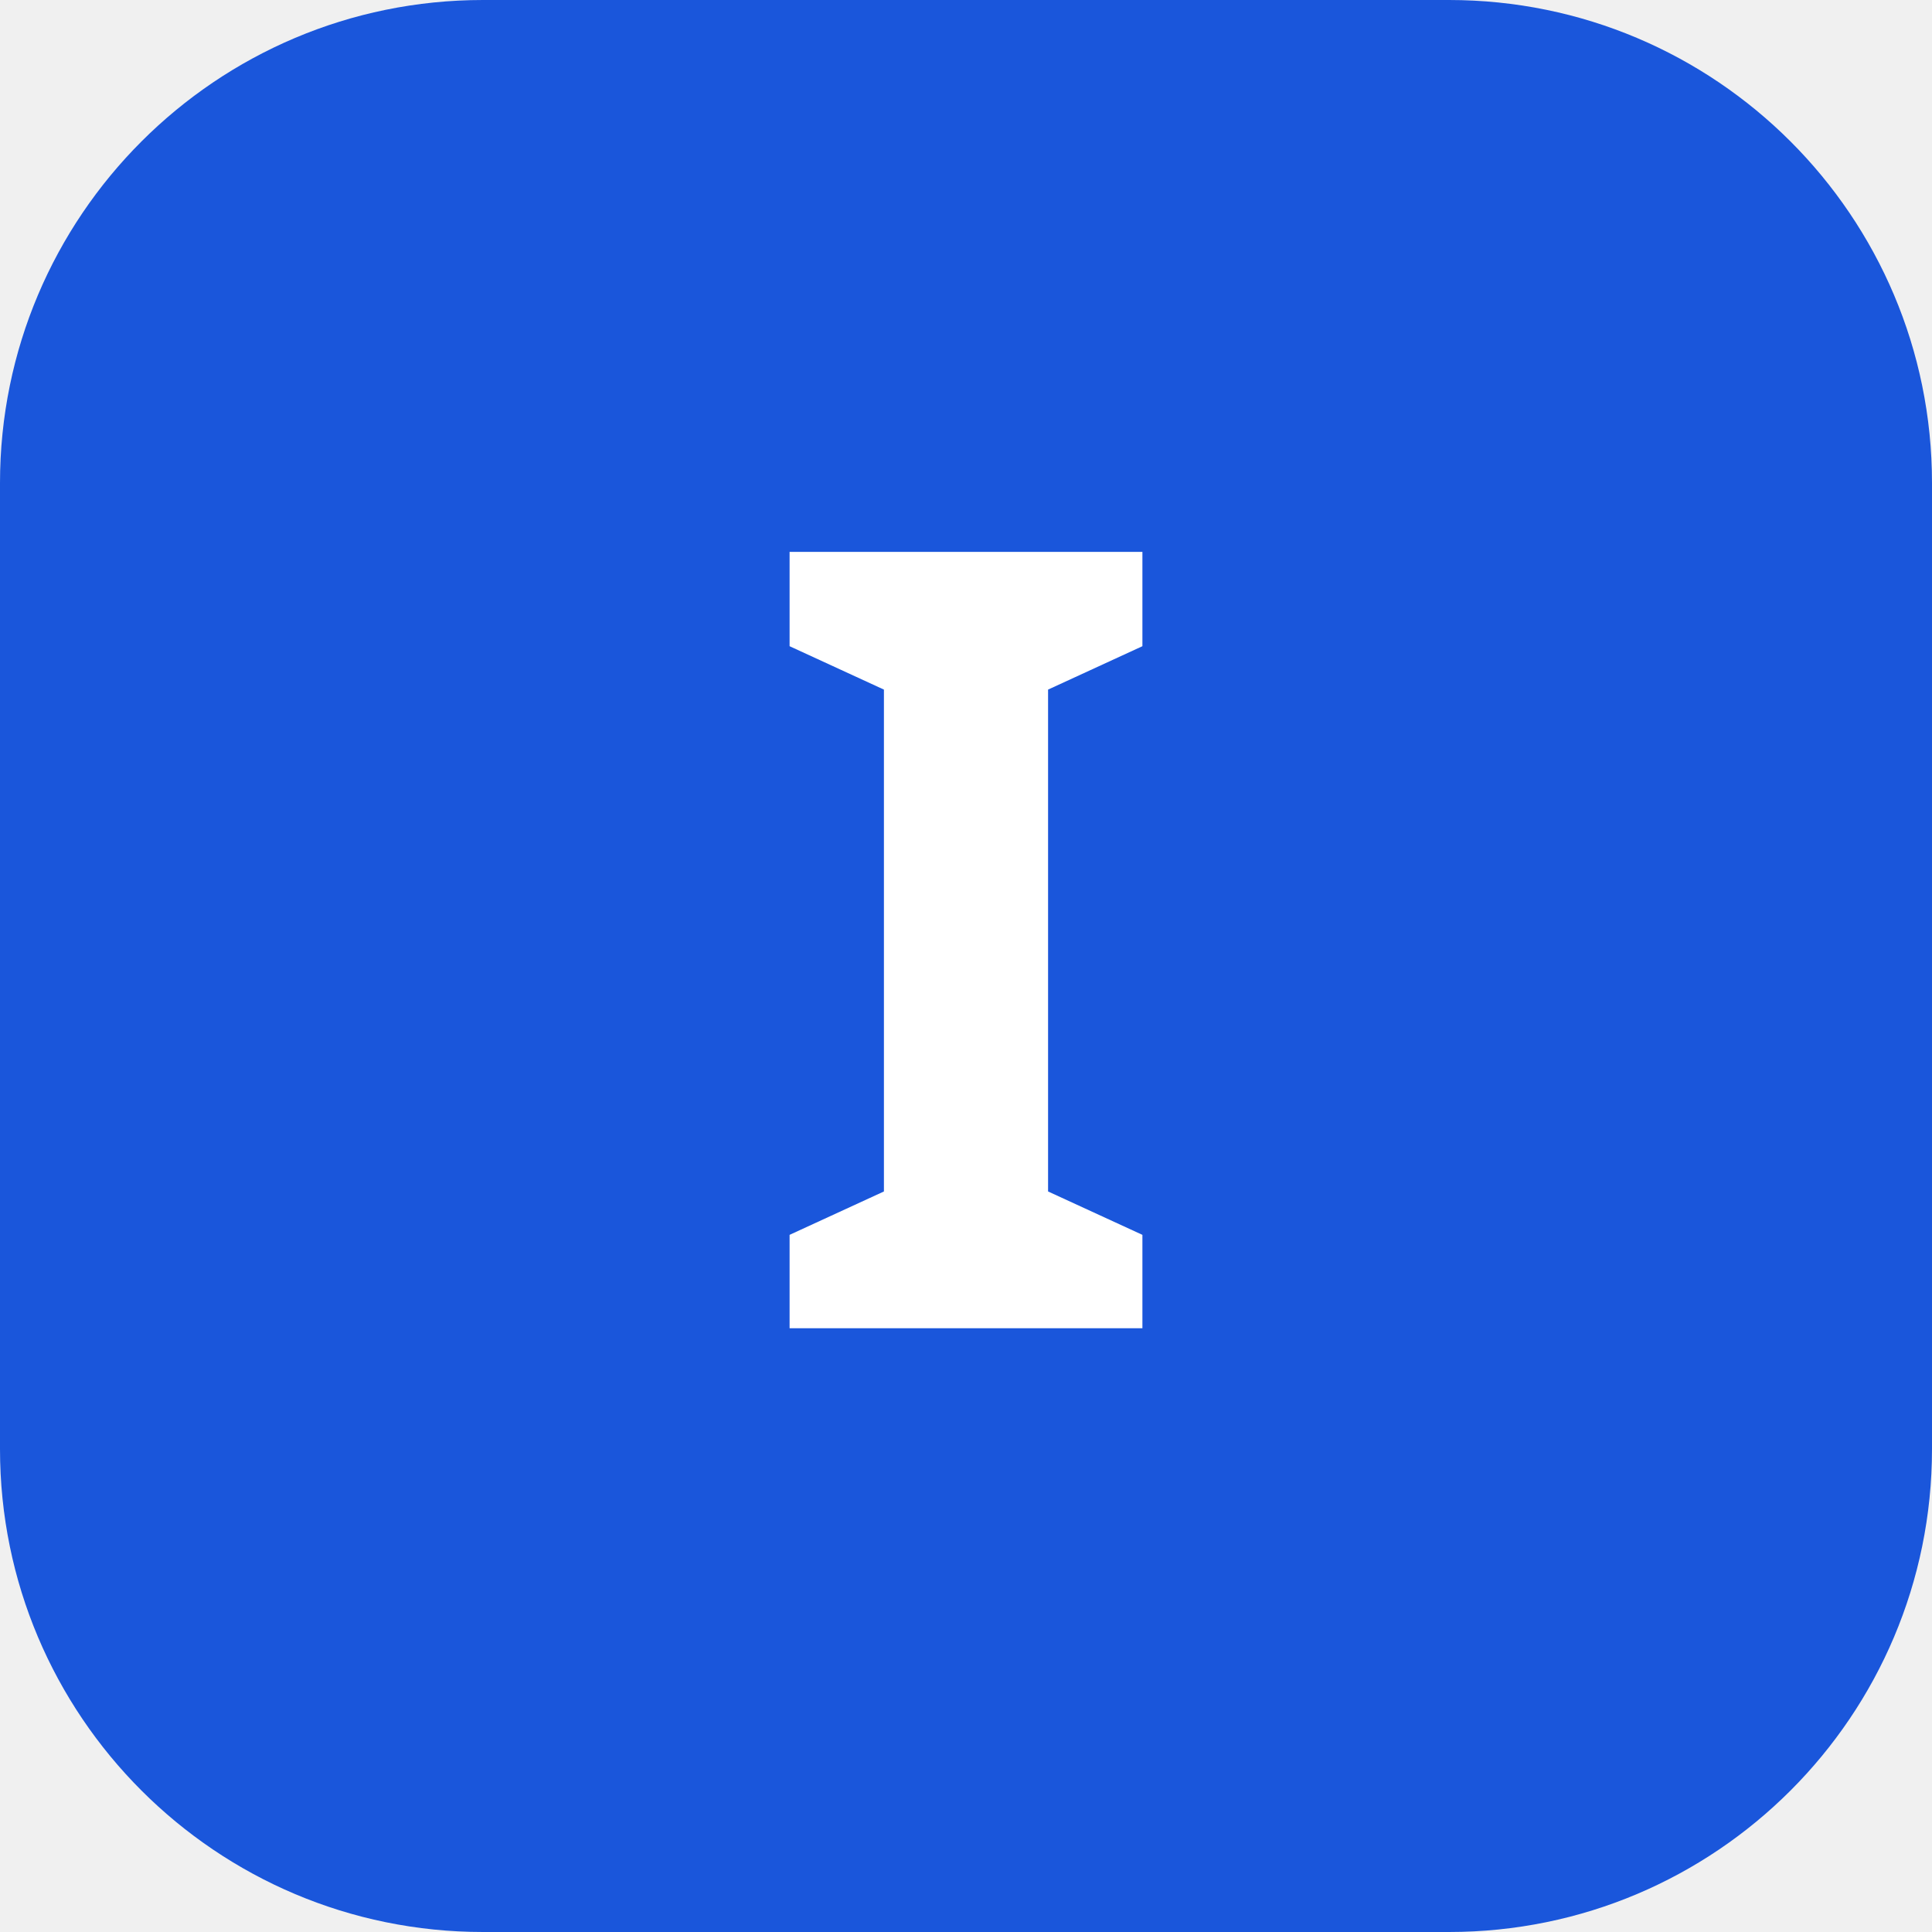
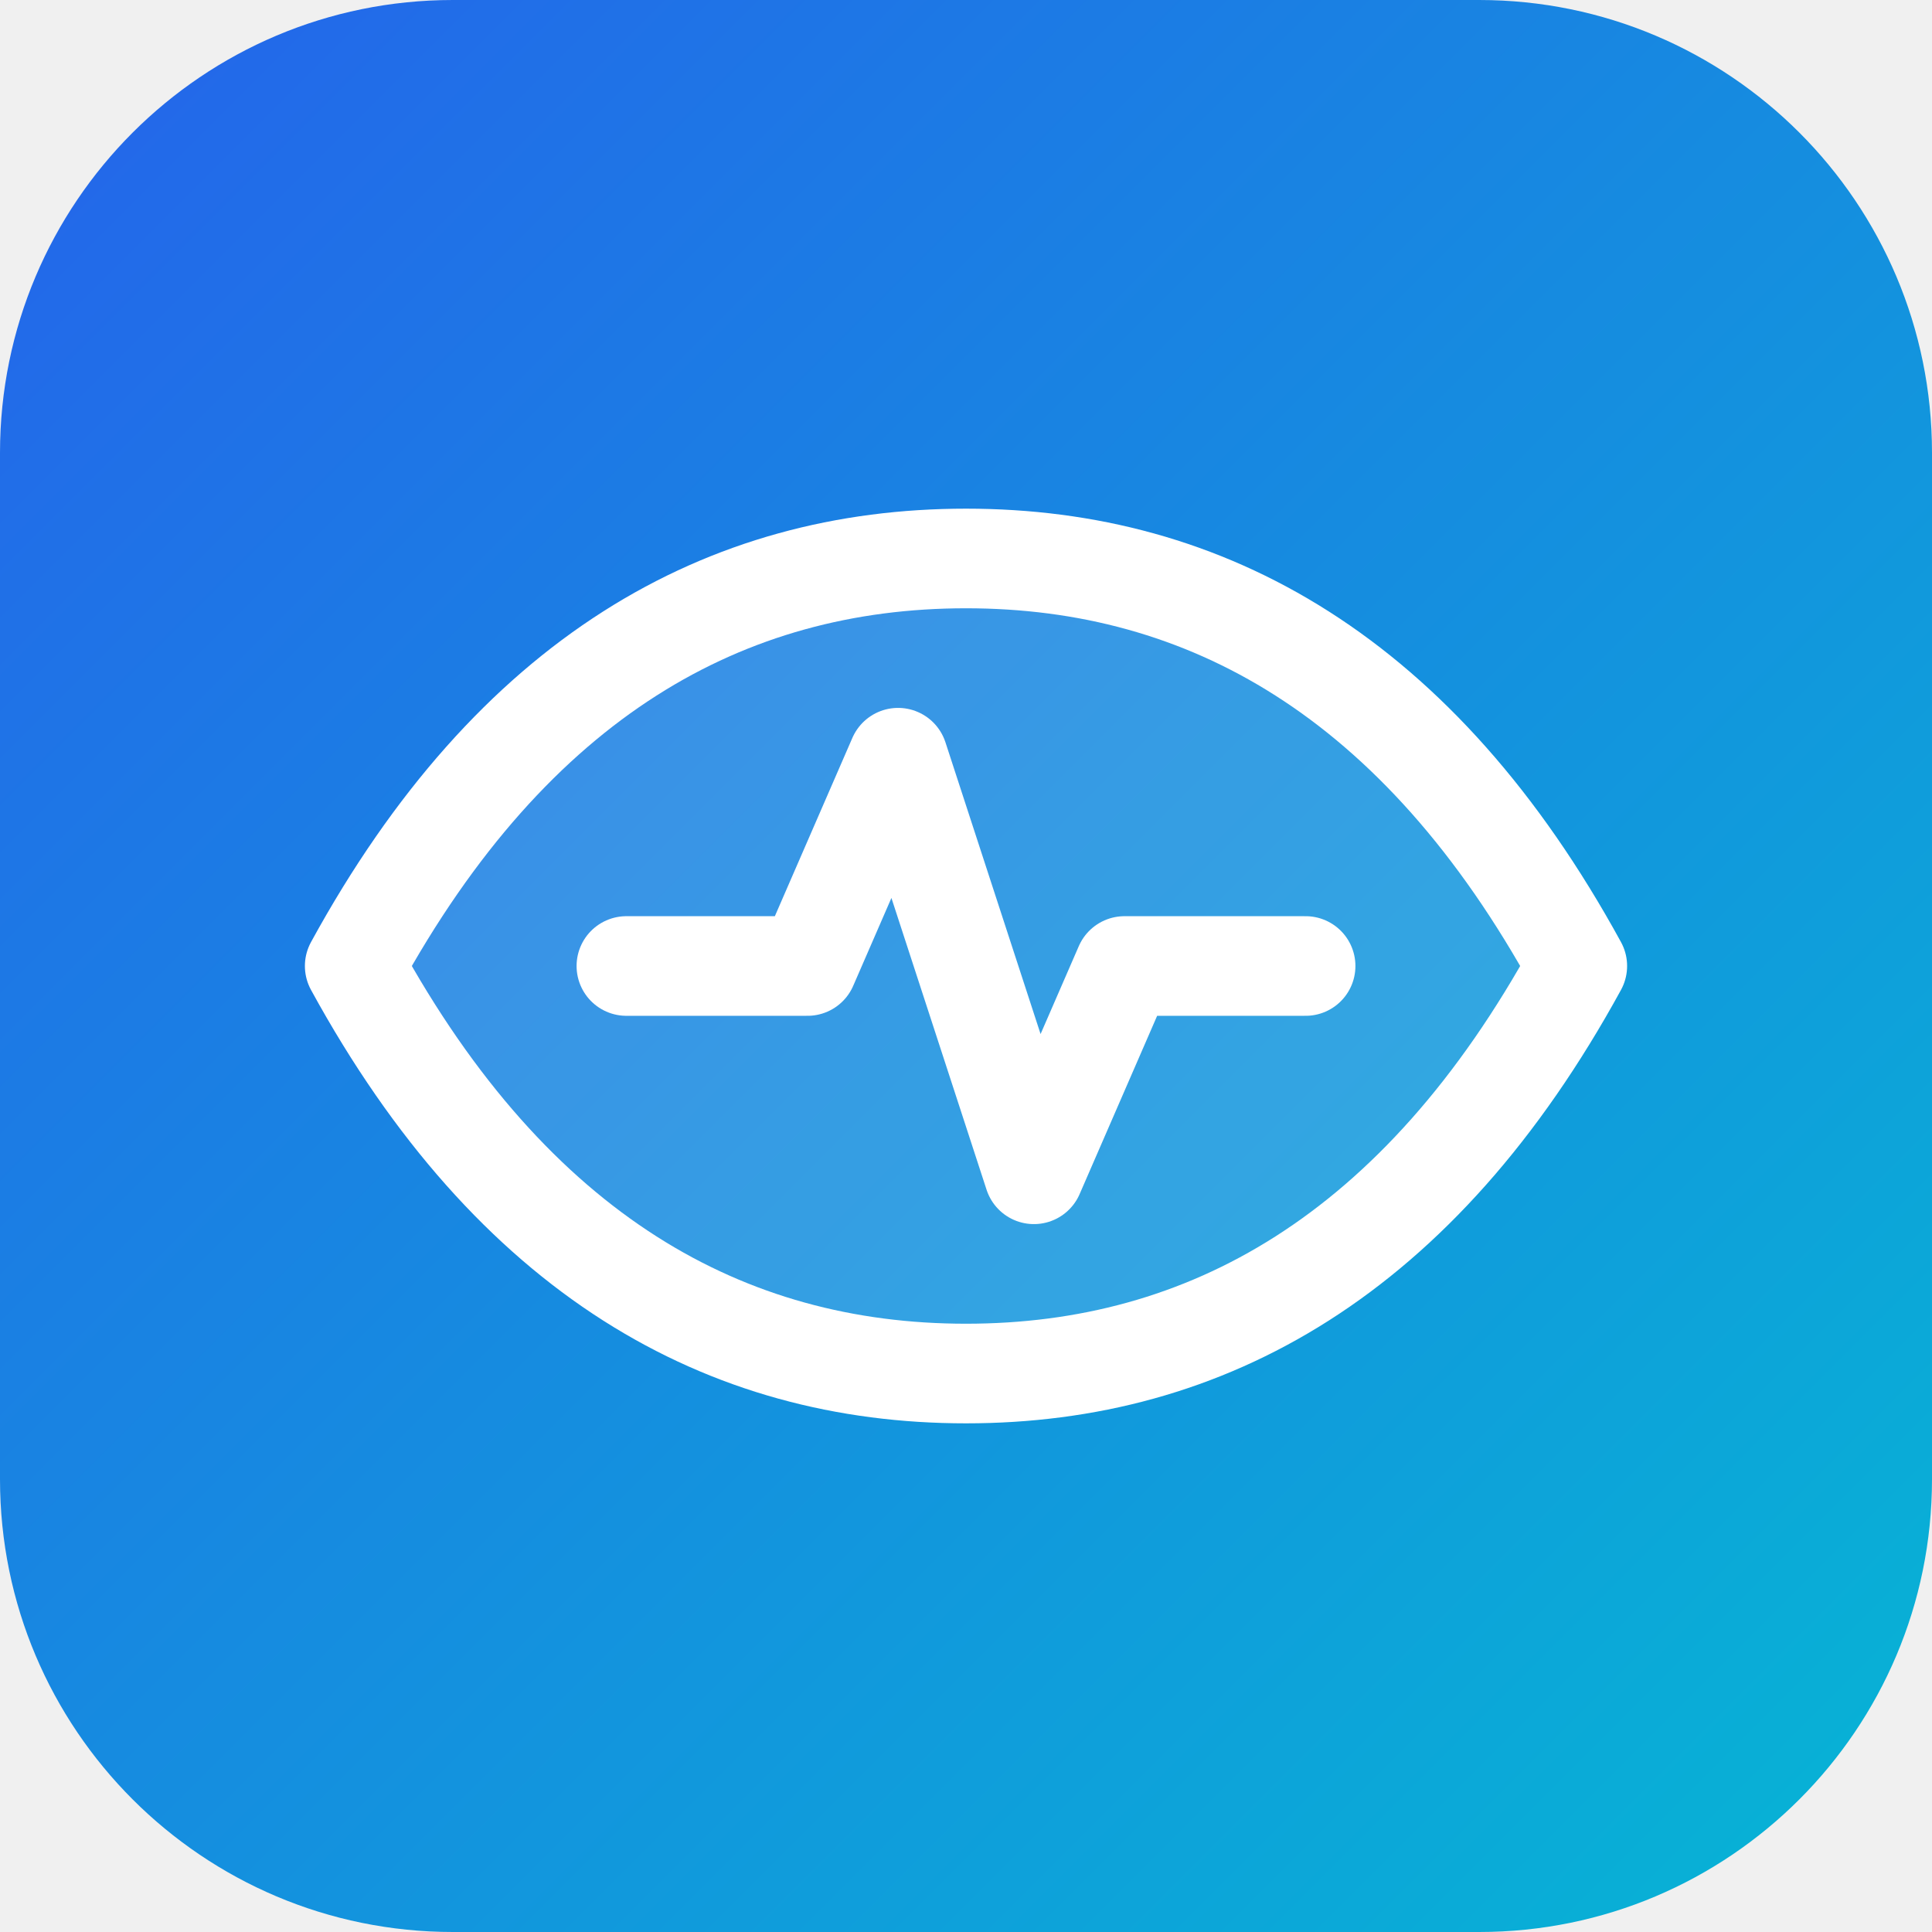
- <svg xmlns="http://www.w3.org/2000/svg" viewBox="0 0 32 32">
-   <rect width="32" height="32" rx="8" fill="#1a56db" />
-   <text x="16" y="22" text-anchor="middle" font-size="18" font-family="sans-serif" font-weight="bold" fill="white">I</text>
+ <svg xmlns="http://www.w3.org/2000/svg" width="512" height="512" viewBox="0 0 64 64" role="img" aria-label="OpSight">
+   <defs>
+     <linearGradient id="g" x1="0" y1="0" x2="1" y2="1">
+       <stop offset="0" stop-color="#2563eb" />
+       <stop offset="1" stop-color="#06b6d4" />
+     </linearGradient>
+   </defs>
+   <rect width="64" height="64" rx="15" fill="url(#g)" />
+   <g transform="translate(8 8) scale(1.5)" fill="none" stroke="#fff" stroke-width="2.2" stroke-linecap="round" stroke-linejoin="round">
+     <path d="M2.5 16C6 9.6 10.7 7 16 7s10 2.6 13.5 9c-3.5 6.4-8.2 9-13.5 9S6 22.4 2.5 16Z" fill="rgba(255,255,255,.14)" />
+     <path d="M8.5 16h4l2-4.6 3 9.2 2-4.6h4" />
+   </g>
</svg>
